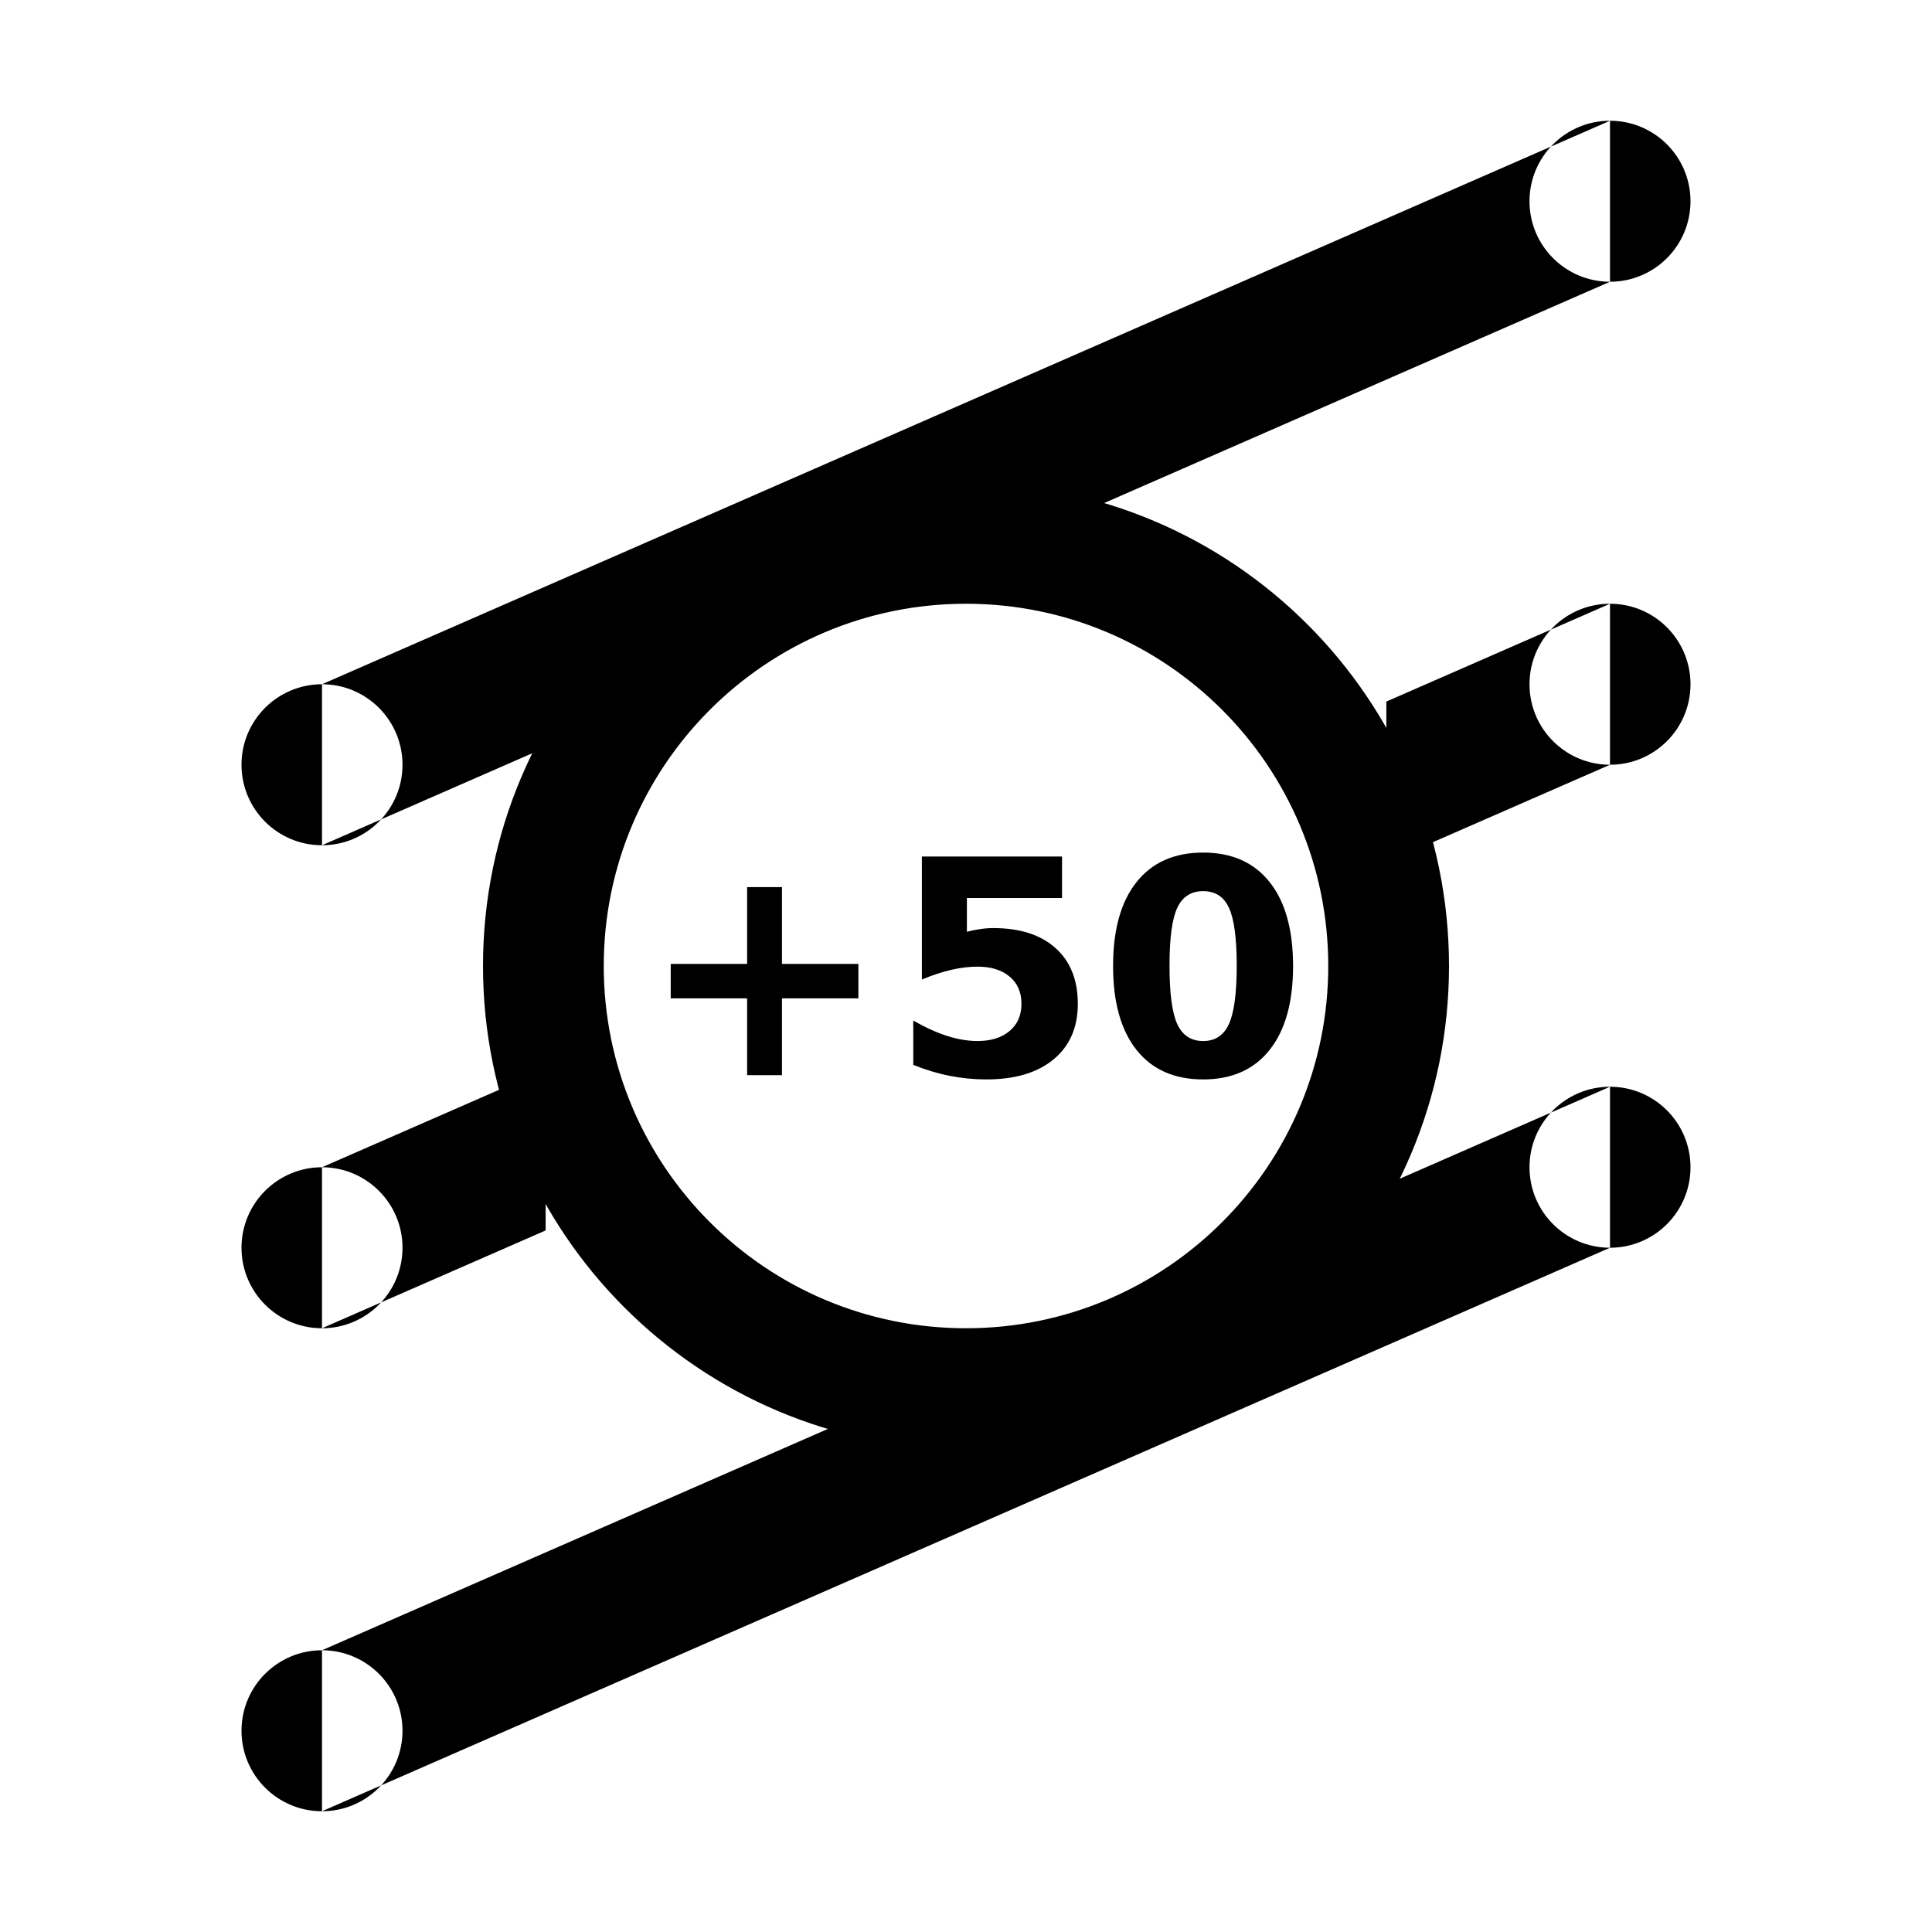
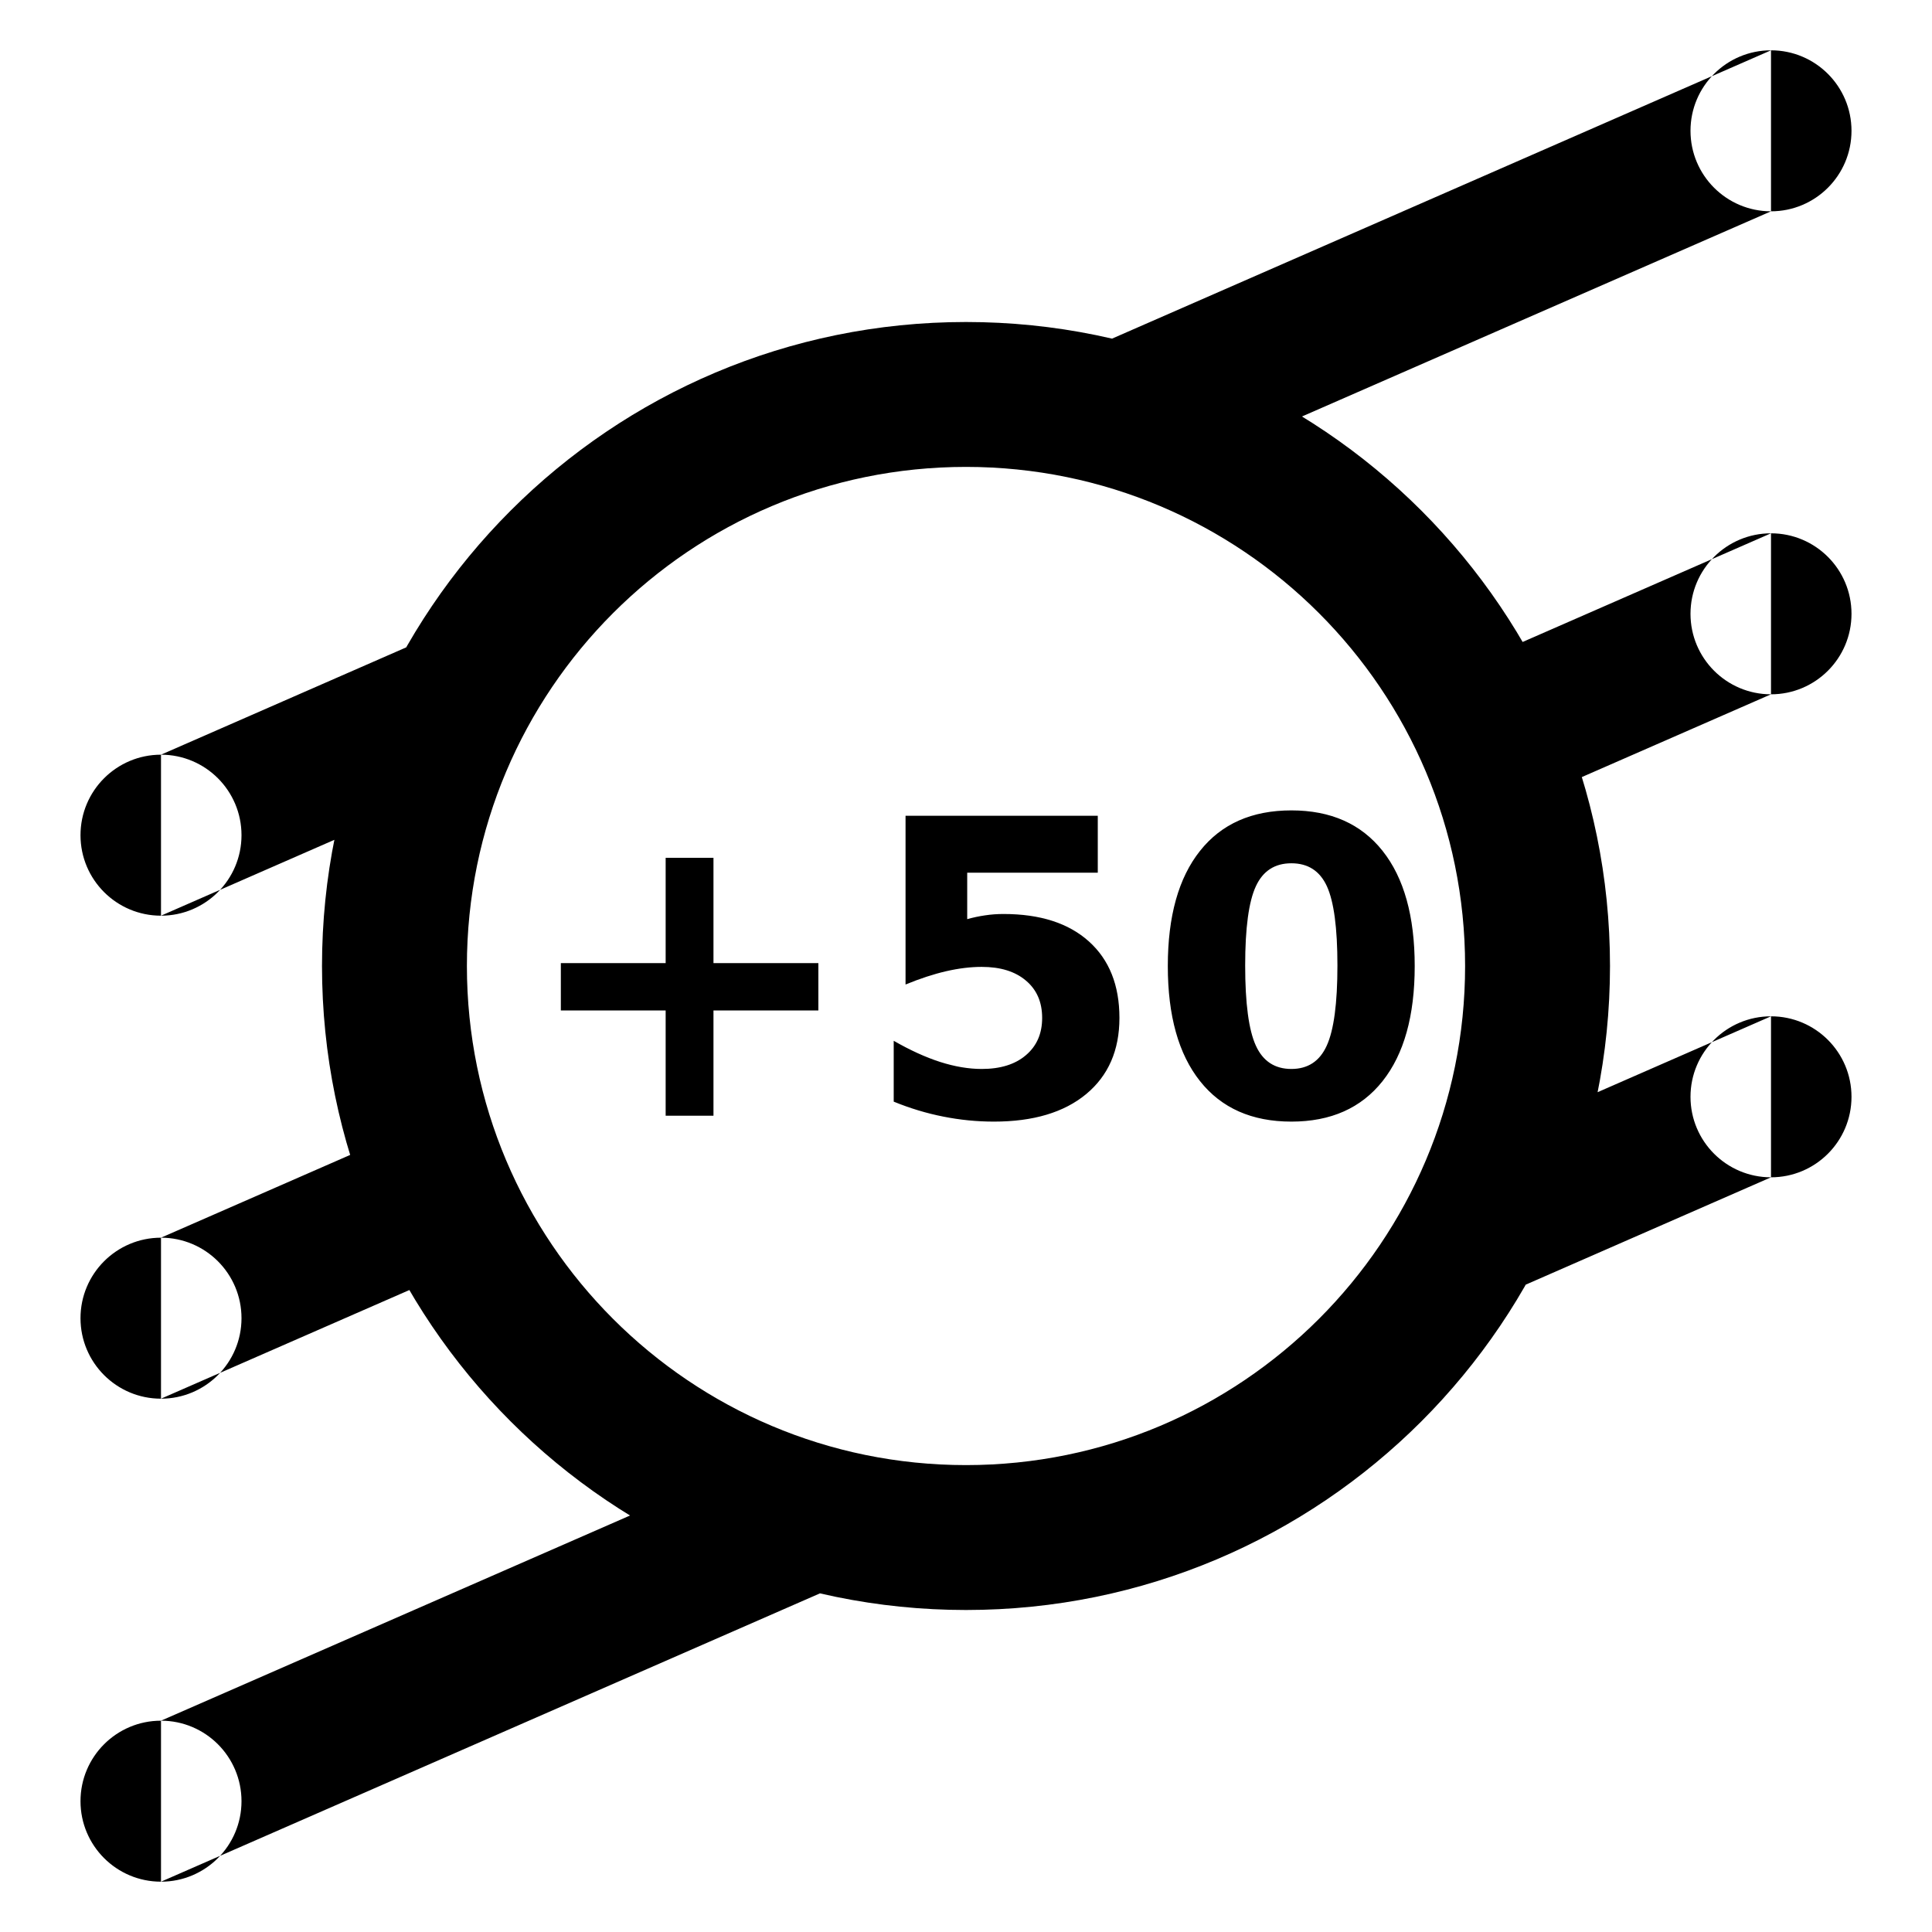
<svg xmlns="http://www.w3.org/2000/svg" viewBox="0 0 24 24">
-   <path d="M18,12 A6,6 0 1,1 6,12 A6,6 0 1,1 18,12 Z M16.5,12 A4.5,4.5 0 1,0 7.5,12 A4.5,4.5 0 1,0 16.5,12 Z M9.714,11.020 L9.714,11.974 L10.663,11.974 L10.663,12.402 L9.714,12.402 L9.714,13.356 L9.281,13.356 L9.281,12.402 L8.332,12.402 L8.332,11.974 L9.281,11.974 L9.281,11.020 L9.714,11.020 Z M11.452,10.640 L13.193,10.640 L13.193,11.155 L12.011,11.155 L12.011,11.575 Q12.091,11.553 12.172,11.542 Q12.253,11.529 12.340,11.529 Q12.836,11.529 13.113,11.778 Q13.389,12.026 13.389,12.470 Q13.389,12.910 13.088,13.160 Q12.787,13.409 12.253,13.409 Q12.022,13.409 11.795,13.364 Q11.569,13.319 11.345,13.228 L11.345,12.677 Q11.567,12.805 11.766,12.869 Q11.965,12.932 12.142,12.932 Q12.396,12.932 12.542,12.807 Q12.689,12.683 12.689,12.470 Q12.689,12.255 12.542,12.132 Q12.396,12.008 12.142,12.008 Q11.991,12.008 11.820,12.047 Q11.649,12.086 11.452,12.168 L11.452,10.640 Z M15.363,11.995 Q15.363,11.486 15.267,11.278 Q15.172,11.070 14.946,11.070 Q14.721,11.070 14.624,11.278 Q14.528,11.486 14.528,11.995 Q14.528,12.510 14.624,12.721 Q14.721,12.932 14.946,12.932 Q15.170,12.932 15.266,12.721 Q15.363,12.510 15.363,11.995 Z M16.063,12.001 Q16.063,12.675 15.772,13.042 Q15.481,13.409 14.946,13.409 Q14.409,13.409 14.118,13.042 Q13.827,12.675 13.827,12.001 Q13.827,11.324 14.118,10.958 Q14.409,10.591 14.946,10.591 Q15.481,10.591 15.772,10.958 Q16.063,11.324 16.063,12.001 Z M 3.0, 9.5 a 1.0,1.0 0 1,0 2.0,0 a 1.0,1.0 0 1,0 -2.0,0 M 19.0, 2.5 a 1.0,1.0 0 1,0 2.0,0 a 1.0,1.0 0 1,0 -2.0,0 M 3.0, 15.5 a 1.0,1.0 0 1,0 2.0,0 a 1.0,1.0 0 1,0 -2.0,0 M 19.0, 8.5 a 1.0,1.0 0 1,0 2.0,0 a 1.0,1.0 0 1,0 -2.0,0 M 3.0, 21.5 a 1.0,1.0 0 1,0 2.0,0 a 1.0,1.0 0 1,0 -2.0,0 M 19.0, 14.5 a 1.0,1.0 0 1,0 2.0,0 a 1.0,1.0 0 1,0 -2.0,0 M4,8.5 20,1.5 20,3.5 4,10.5z M4,14.5 6.778,13.285 6.778,15.285 4,16.5z M17.222,8.715 20,7.5 20,9.5 17.222,10.715z M4,20.5 20,13.5 20,15.5 4,22.5z " />
+   <path d="M20.0,12.0 A8.0,8.0 0 1,1 4.0,12.0 A8.0,8.0 0 1,1 20.0,12.0 M18.2,12.0 A6.2,6.2 0 1,0 5.8,12.0 A6.2,6.2 0 1,0 18.2,12.0 Z M8.863,10.656 L8.863,11.964 L10.166,11.964 L10.166,12.552 L8.863,12.552 L8.863,13.860 L8.269,13.860 L8.269,12.552 L6.967,12.552 L6.967,11.964 L8.269,11.964 L8.269,10.656 L8.863,10.656 Z M11.249,10.134 L13.637,10.134 L13.637,10.841 L12.015,10.841 L12.015,11.418 Q12.125,11.387 12.236,11.371 Q12.347,11.354 12.466,11.354 Q13.148,11.354 13.527,11.695 Q13.906,12.036 13.906,12.645 Q13.906,13.248 13.493,13.591 Q13.080,13.933 12.347,13.933 Q12.030,13.933 11.719,13.871 Q11.408,13.810 11.102,13.685 L11.102,12.929 Q11.406,13.104 11.679,13.192 Q11.952,13.279 12.195,13.279 Q12.544,13.279 12.744,13.108 Q12.946,12.937 12.946,12.645 Q12.946,12.350 12.744,12.181 Q12.544,12.011 12.195,12.011 Q11.987,12.011 11.753,12.065 Q11.519,12.119 11.249,12.230 L11.249,10.134 Z M16.614,11.993 Q16.614,11.295 16.483,11.009 Q16.352,10.724 16.042,10.724 Q15.733,10.724 15.601,11.009 Q15.468,11.295 15.468,11.993 Q15.468,12.700 15.601,12.990 Q15.733,13.279 16.042,13.279 Q16.350,13.279 16.481,12.990 Q16.614,12.700 16.614,11.993 Z M17.574,12.001 Q17.574,12.927 17.175,13.430 Q16.776,13.933 16.042,13.933 Q15.306,13.933 14.907,13.430 Q14.507,12.927 14.507,12.001 Q14.507,11.073 14.907,10.570 Q15.306,10.067 16.042,10.067 Q16.776,10.067 17.175,10.570 Q17.574,11.073 17.574,12.001 Z M 1.0, 10.375 a 1.0,1.0 0 1,0 2.0,0 a 1.0,1.0 0 1,0 -2.0,0 M 21.0, 1.625 a 1.0,1.0 0 1,0 2.0,0 a 1.0,1.0 0 1,0 -2.0,0 M 1.0, 16.375 a 1.0,1.0 0 1,0 2.0,0 a 1.0,1.0 0 1,0 -2.0,0 M 21.0, 7.625 a 1.0,1.0 0 1,0 2.0,0 a 1.0,1.0 0 1,0 -2.0,0 M 1.0, 22.375 a 1.0,1.0 0 1,0 2.0,0 a 1.0,1.0 0 1,0 -2.0,0 M 21.0, 13.625 a 1.0,1.0 0 1,0 2.0,0 a 1.0,1.0 0 1,0 -2.0,0 M2.0,9.375 5.048,8.041 4.155,10.432 2.0,11.375z M13.811,4.208 22.0,0.625 22.0,2.625 16.173,5.174z M2.0,15.375 4.352,14.346 5.086,16.025 2.0,17.375z M18.914,7.975 22.0,6.625 22.0,8.625 19.648,9.654z M2.0,21.375 7.827,18.826 10.189,19.792 2.0,23.375z M19.845,13.568 22.0,12.625 22.0,14.625 18.952,15.959z " />
</svg>
